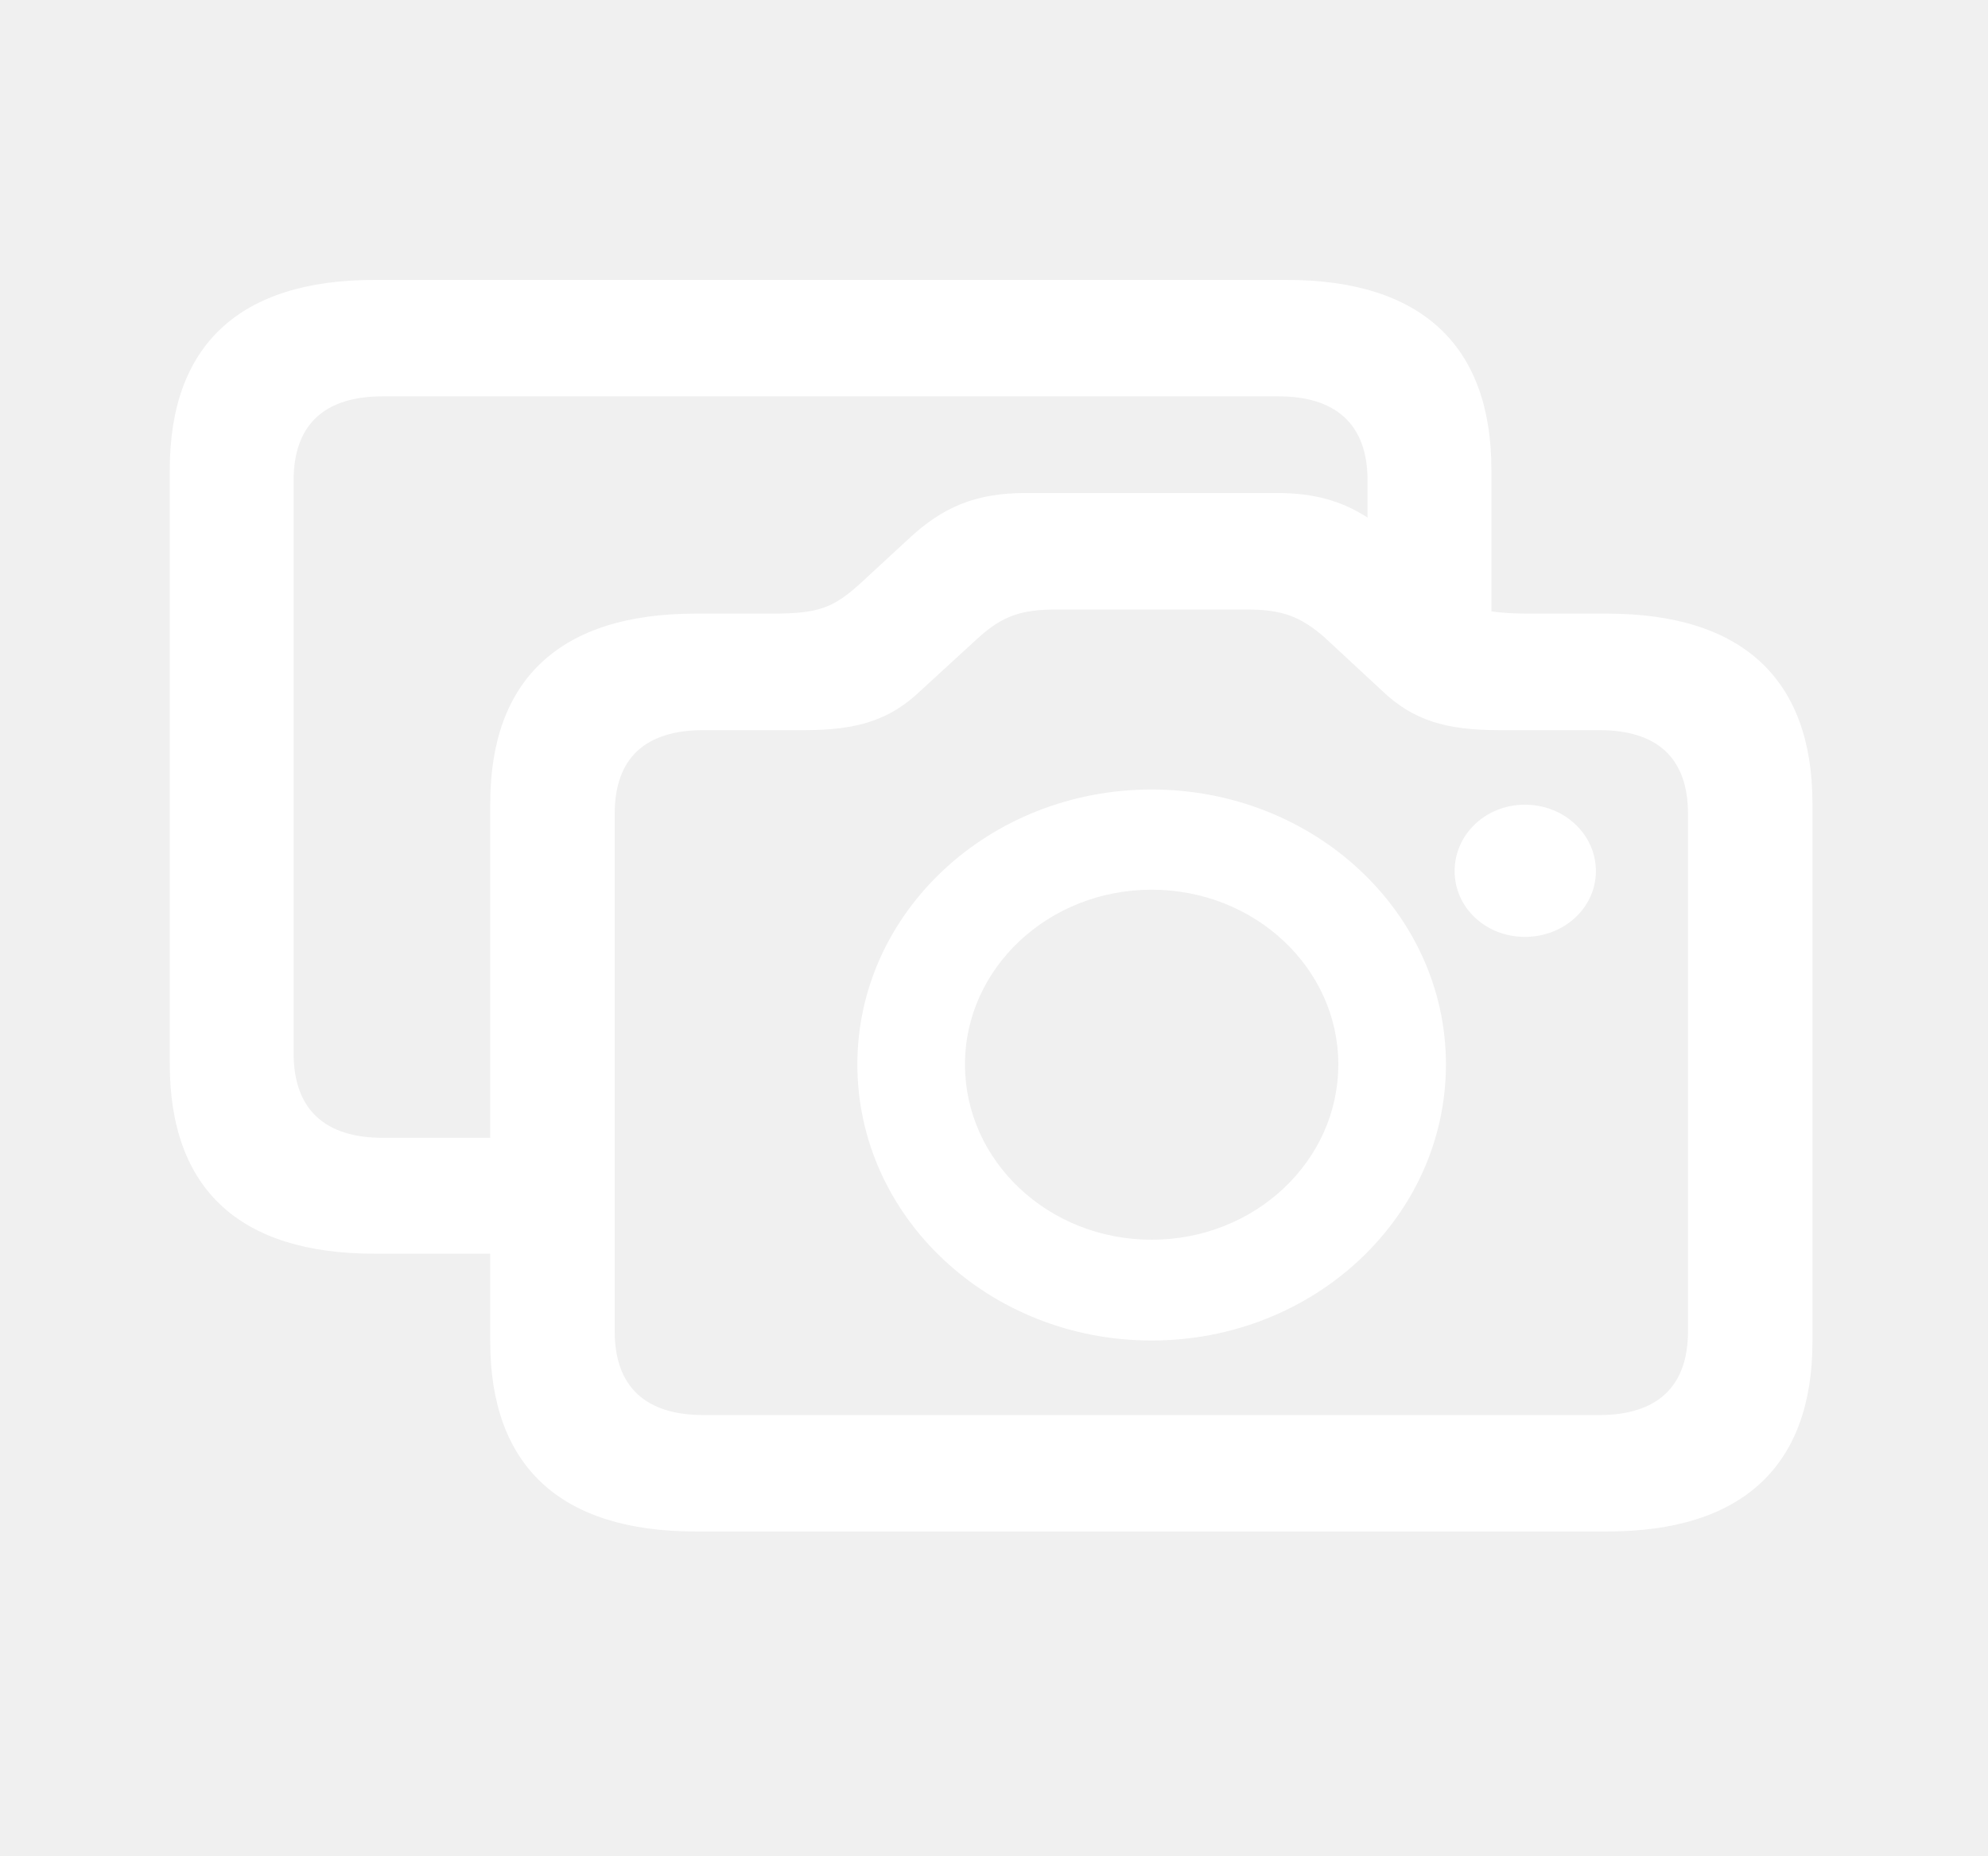
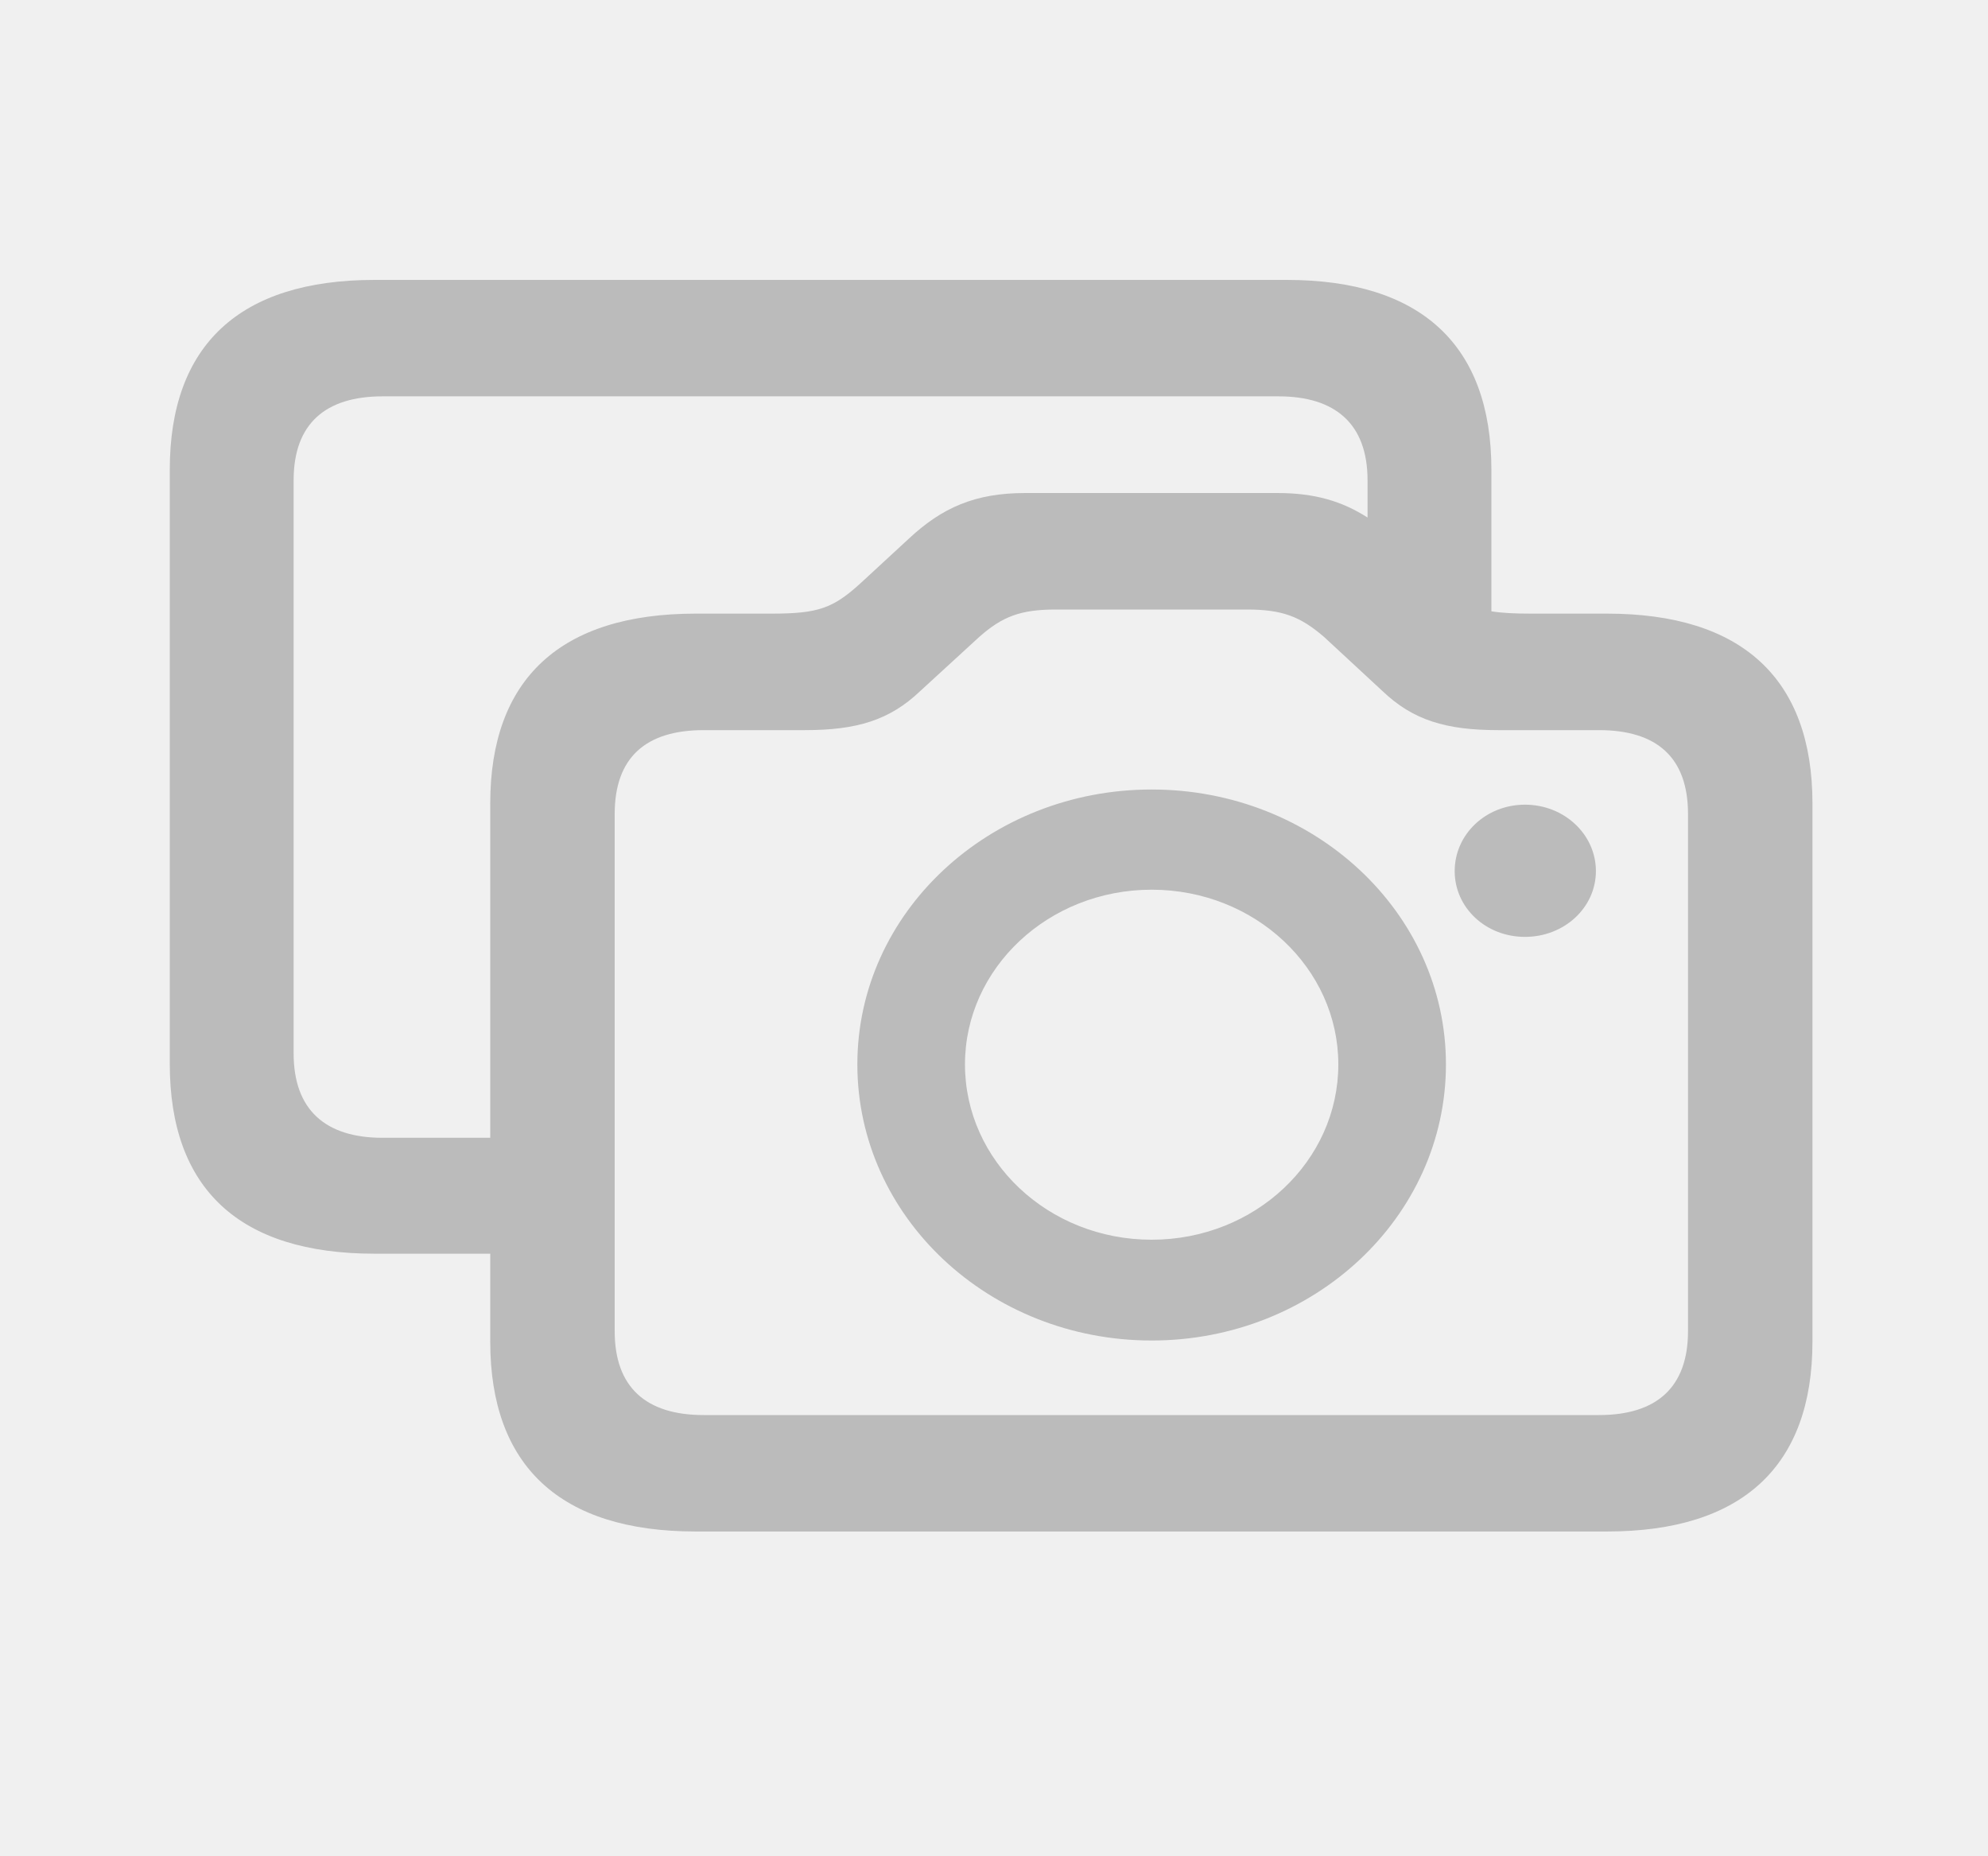
<svg xmlns="http://www.w3.org/2000/svg" width="30" height="28" viewBox="0 0 30 28" fill="none">
-   <path d="M5.651 18.919H7.398V20.246C7.398 22.127 8.459 23.111 10.496 23.111H24.252C26.289 23.111 27.351 22.127 27.351 20.246V12.125C27.351 10.244 26.289 9.26 24.252 9.26H23.106C22.862 9.26 22.665 9.251 22.506 9.225V7.089C22.506 5.208 21.445 4.224 19.416 4.224H5.651C3.614 4.224 2.562 5.208 2.562 7.089V16.054C2.562 17.943 3.614 18.919 5.651 18.919ZM5.773 17.17C4.91 17.17 4.431 16.748 4.431 15.896V7.247C4.431 6.395 4.91 5.981 5.773 5.981H19.294C20.149 5.981 20.637 6.395 20.637 7.247V7.81C20.252 7.563 19.839 7.44 19.276 7.44H15.473C14.712 7.44 14.215 7.66 13.708 8.135L12.994 8.794C12.571 9.181 12.346 9.26 11.642 9.26H10.496C8.459 9.26 7.398 10.244 7.398 12.125V17.17H5.773ZM10.618 21.354C9.745 21.354 9.276 20.932 9.276 20.088V12.283C9.276 11.431 9.745 11.018 10.618 11.018H12.149C12.928 11.018 13.426 10.868 13.886 10.429L14.778 9.611C15.125 9.304 15.398 9.198 15.933 9.198H18.815C19.351 9.198 19.623 9.304 19.98 9.611L20.862 10.429C21.322 10.868 21.82 11.018 22.609 11.018H24.13C25.003 11.018 25.473 11.431 25.473 12.283V20.088C25.473 20.932 25.003 21.354 24.13 21.354H10.618ZM17.379 20.229C19.829 20.229 21.82 18.365 21.82 16.062C21.82 13.769 19.829 11.914 17.379 11.914C14.928 11.914 12.938 13.769 12.938 16.062C12.938 18.365 14.928 20.229 17.379 20.229ZM23.012 14.138C23.604 14.138 24.083 13.698 24.083 13.145C24.083 12.591 23.604 12.143 23.012 12.143C22.421 12.143 21.951 12.591 21.951 13.145C21.951 13.698 22.421 14.138 23.012 14.138ZM17.379 18.708C15.82 18.708 14.562 17.521 14.562 16.062C14.562 14.612 15.82 13.426 17.379 13.426C18.938 13.426 20.196 14.612 20.196 16.062C20.196 17.521 18.938 18.708 17.379 18.708Z" fill="white" />
+   <path d="M5.652 18.919H7.398V20.246C7.398 22.127 8.459 23.111 10.497 23.111H24.252C26.29 23.111 27.351 22.127 27.351 20.246V12.125C27.351 10.244 26.29 9.26 24.252 9.26H23.107C22.863 9.26 22.665 9.251 22.506 9.225V7.089C22.506 5.208 21.445 4.224 19.417 4.224H5.652C3.614 4.224 2.562 5.208 2.562 7.089V16.054C2.562 17.943 3.614 18.919 5.652 18.919ZM5.774 17.17C4.91 17.17 4.431 16.748 4.431 15.896V7.247C4.431 6.395 4.91 5.981 5.774 5.981H19.294C20.149 5.981 20.637 6.395 20.637 7.247V7.81C20.252 7.563 19.839 7.44 19.276 7.44H15.473C14.713 7.44 14.215 7.66 13.708 8.135L12.994 8.794C12.572 9.181 12.346 9.26 11.642 9.26H10.497C8.459 9.26 7.398 10.244 7.398 12.125V17.17H5.774ZM10.619 21.354C9.745 21.354 9.276 20.932 9.276 20.088V12.283C9.276 11.431 9.745 11.018 10.619 11.018H12.149C12.928 11.018 13.426 10.868 13.886 10.429L14.778 9.611C15.126 9.304 15.398 9.198 15.933 9.198H18.816C19.351 9.198 19.623 9.304 19.98 9.611L20.863 10.429C21.323 10.868 21.82 11.018 22.609 11.018H24.13C25.003 11.018 25.473 11.431 25.473 12.283V20.088C25.473 20.932 25.003 21.354 24.13 21.354H10.619ZM17.379 20.229C19.83 20.229 21.82 18.365 21.82 16.062C21.82 13.769 19.83 11.914 17.379 11.914C14.928 11.914 12.938 13.769 12.938 16.062C12.938 18.365 14.928 20.229 17.379 20.229ZM23.013 14.138C23.604 14.138 24.083 13.698 24.083 13.145C24.083 12.591 23.604 12.143 23.013 12.143C22.421 12.143 21.952 12.591 21.952 13.145C21.952 13.698 22.421 14.138 23.013 14.138ZM17.379 18.708C15.82 18.708 14.562 17.521 14.562 16.062C14.562 14.612 15.82 13.426 17.379 13.426C18.938 13.426 20.196 14.612 20.196 16.062C20.196 17.521 18.938 18.708 17.379 18.708Z" fill="#BBBBBB" />
</svg>
